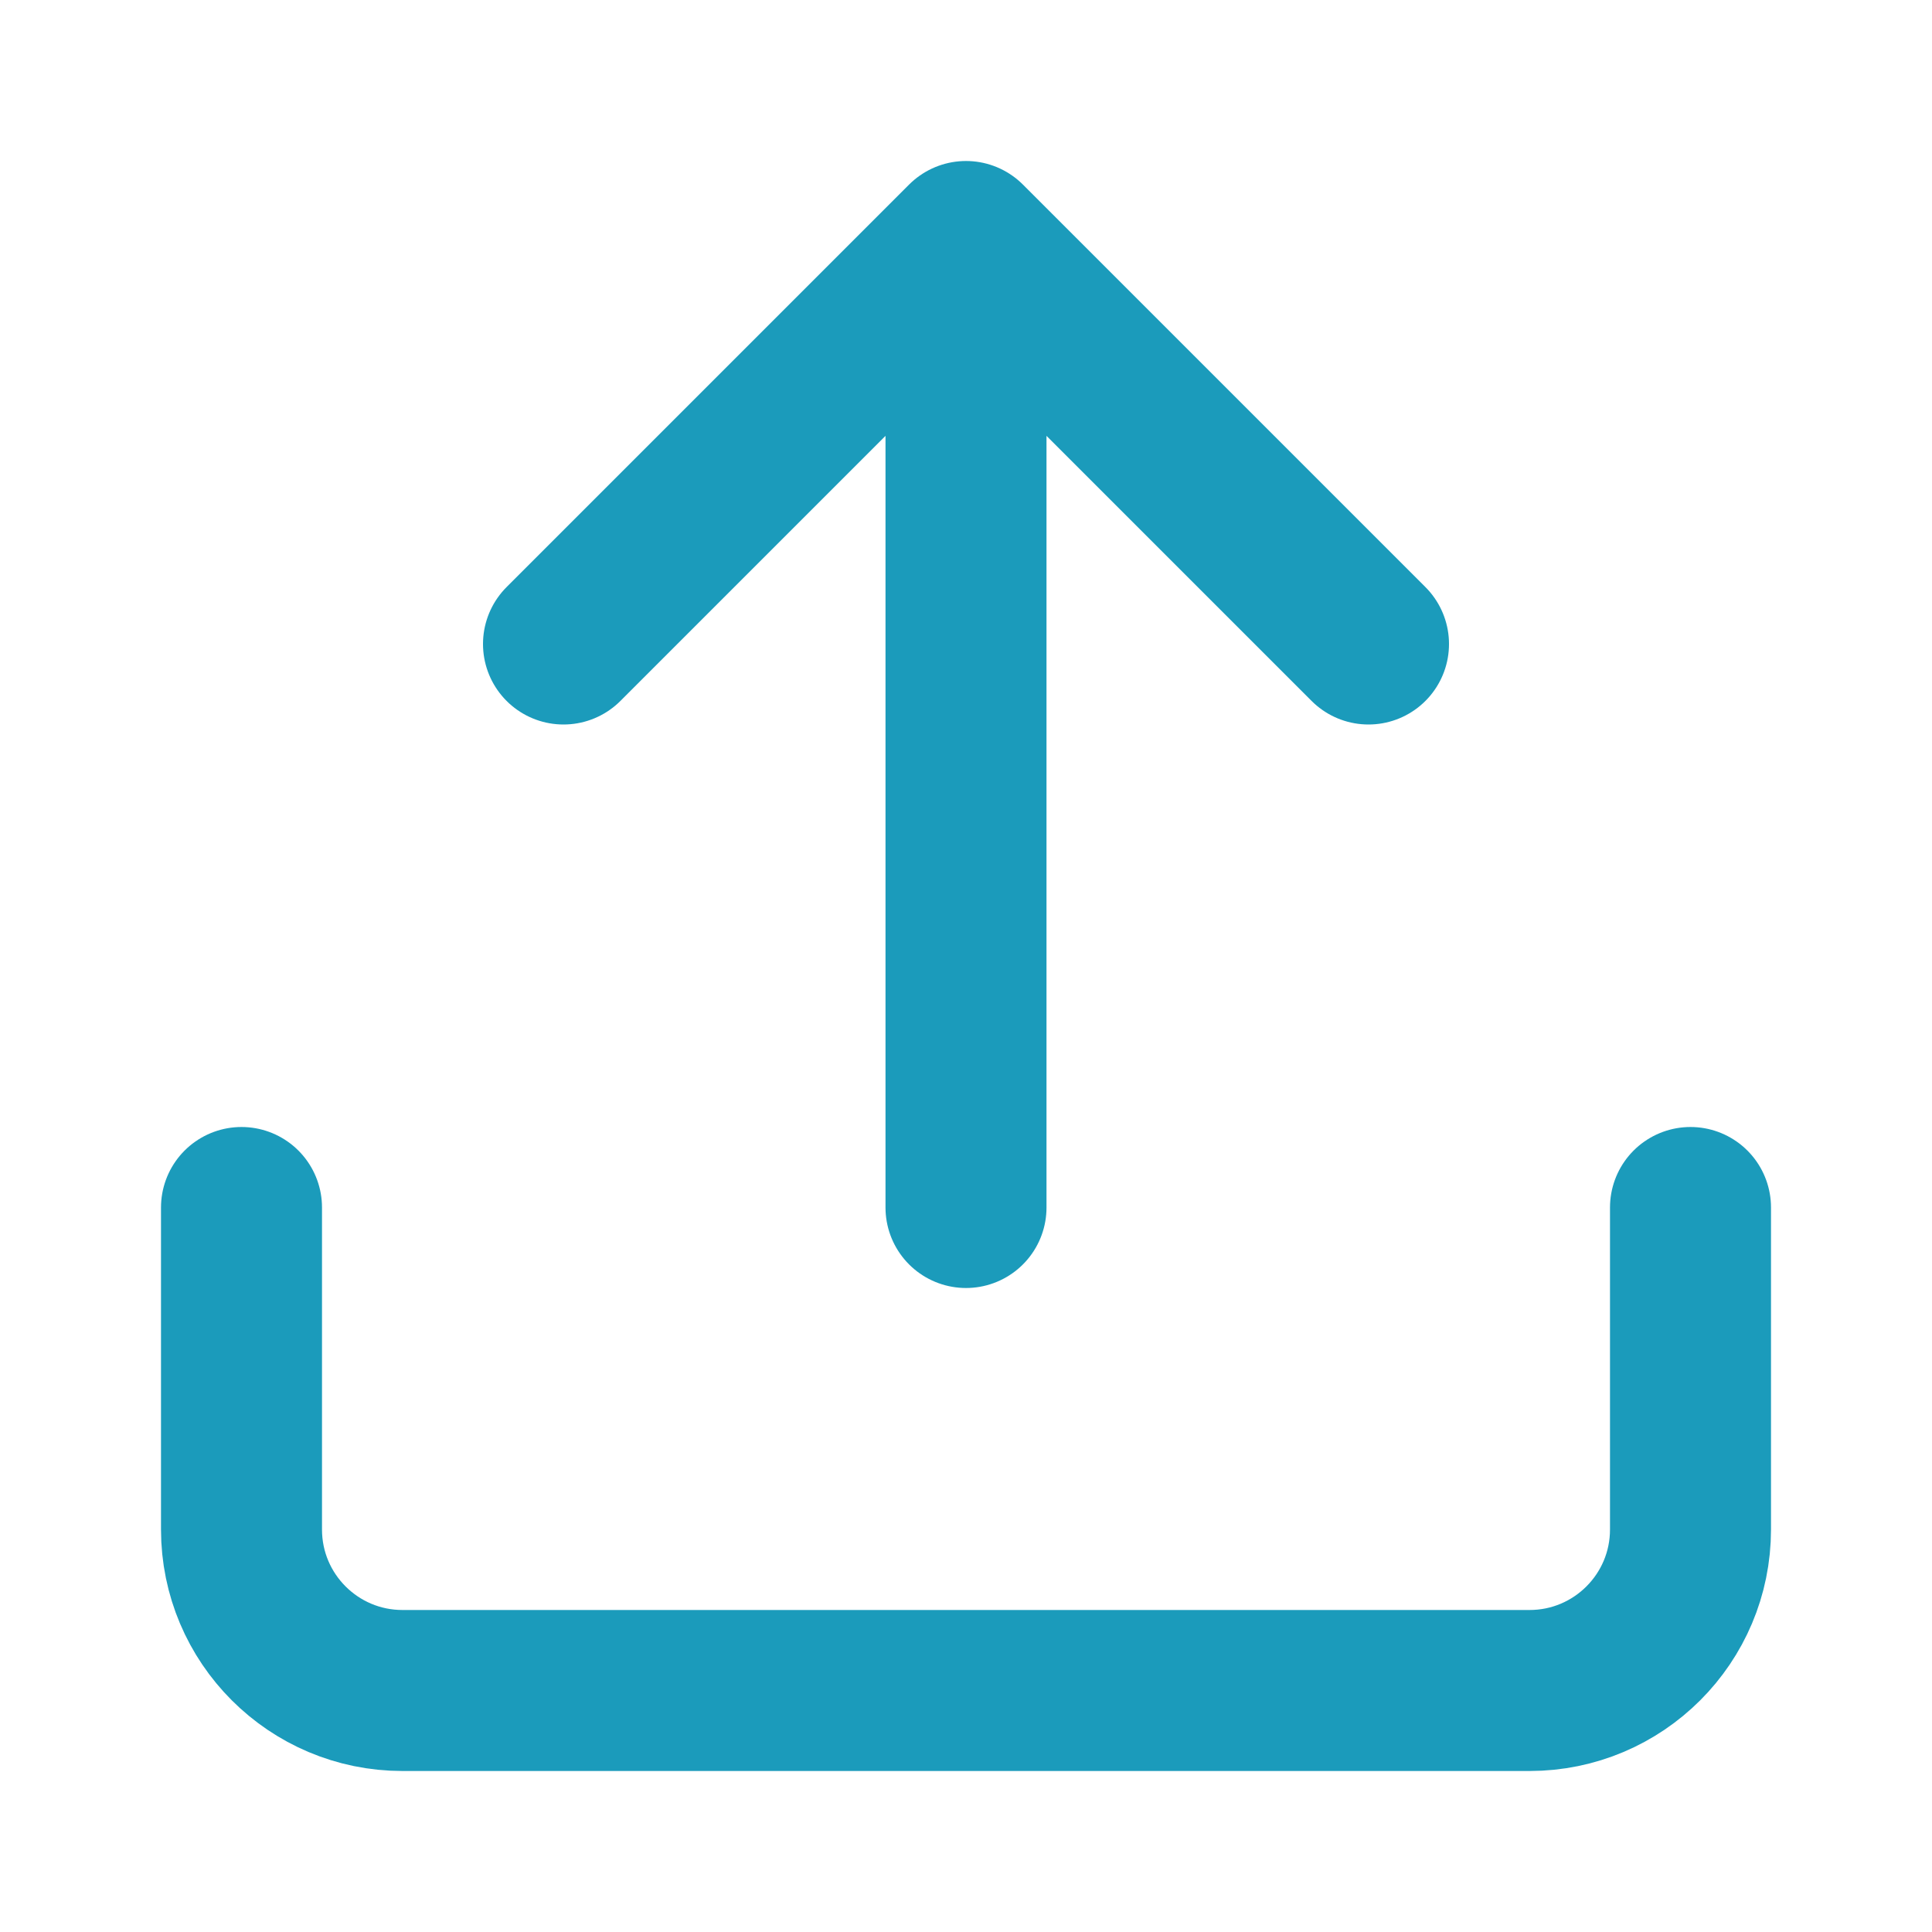
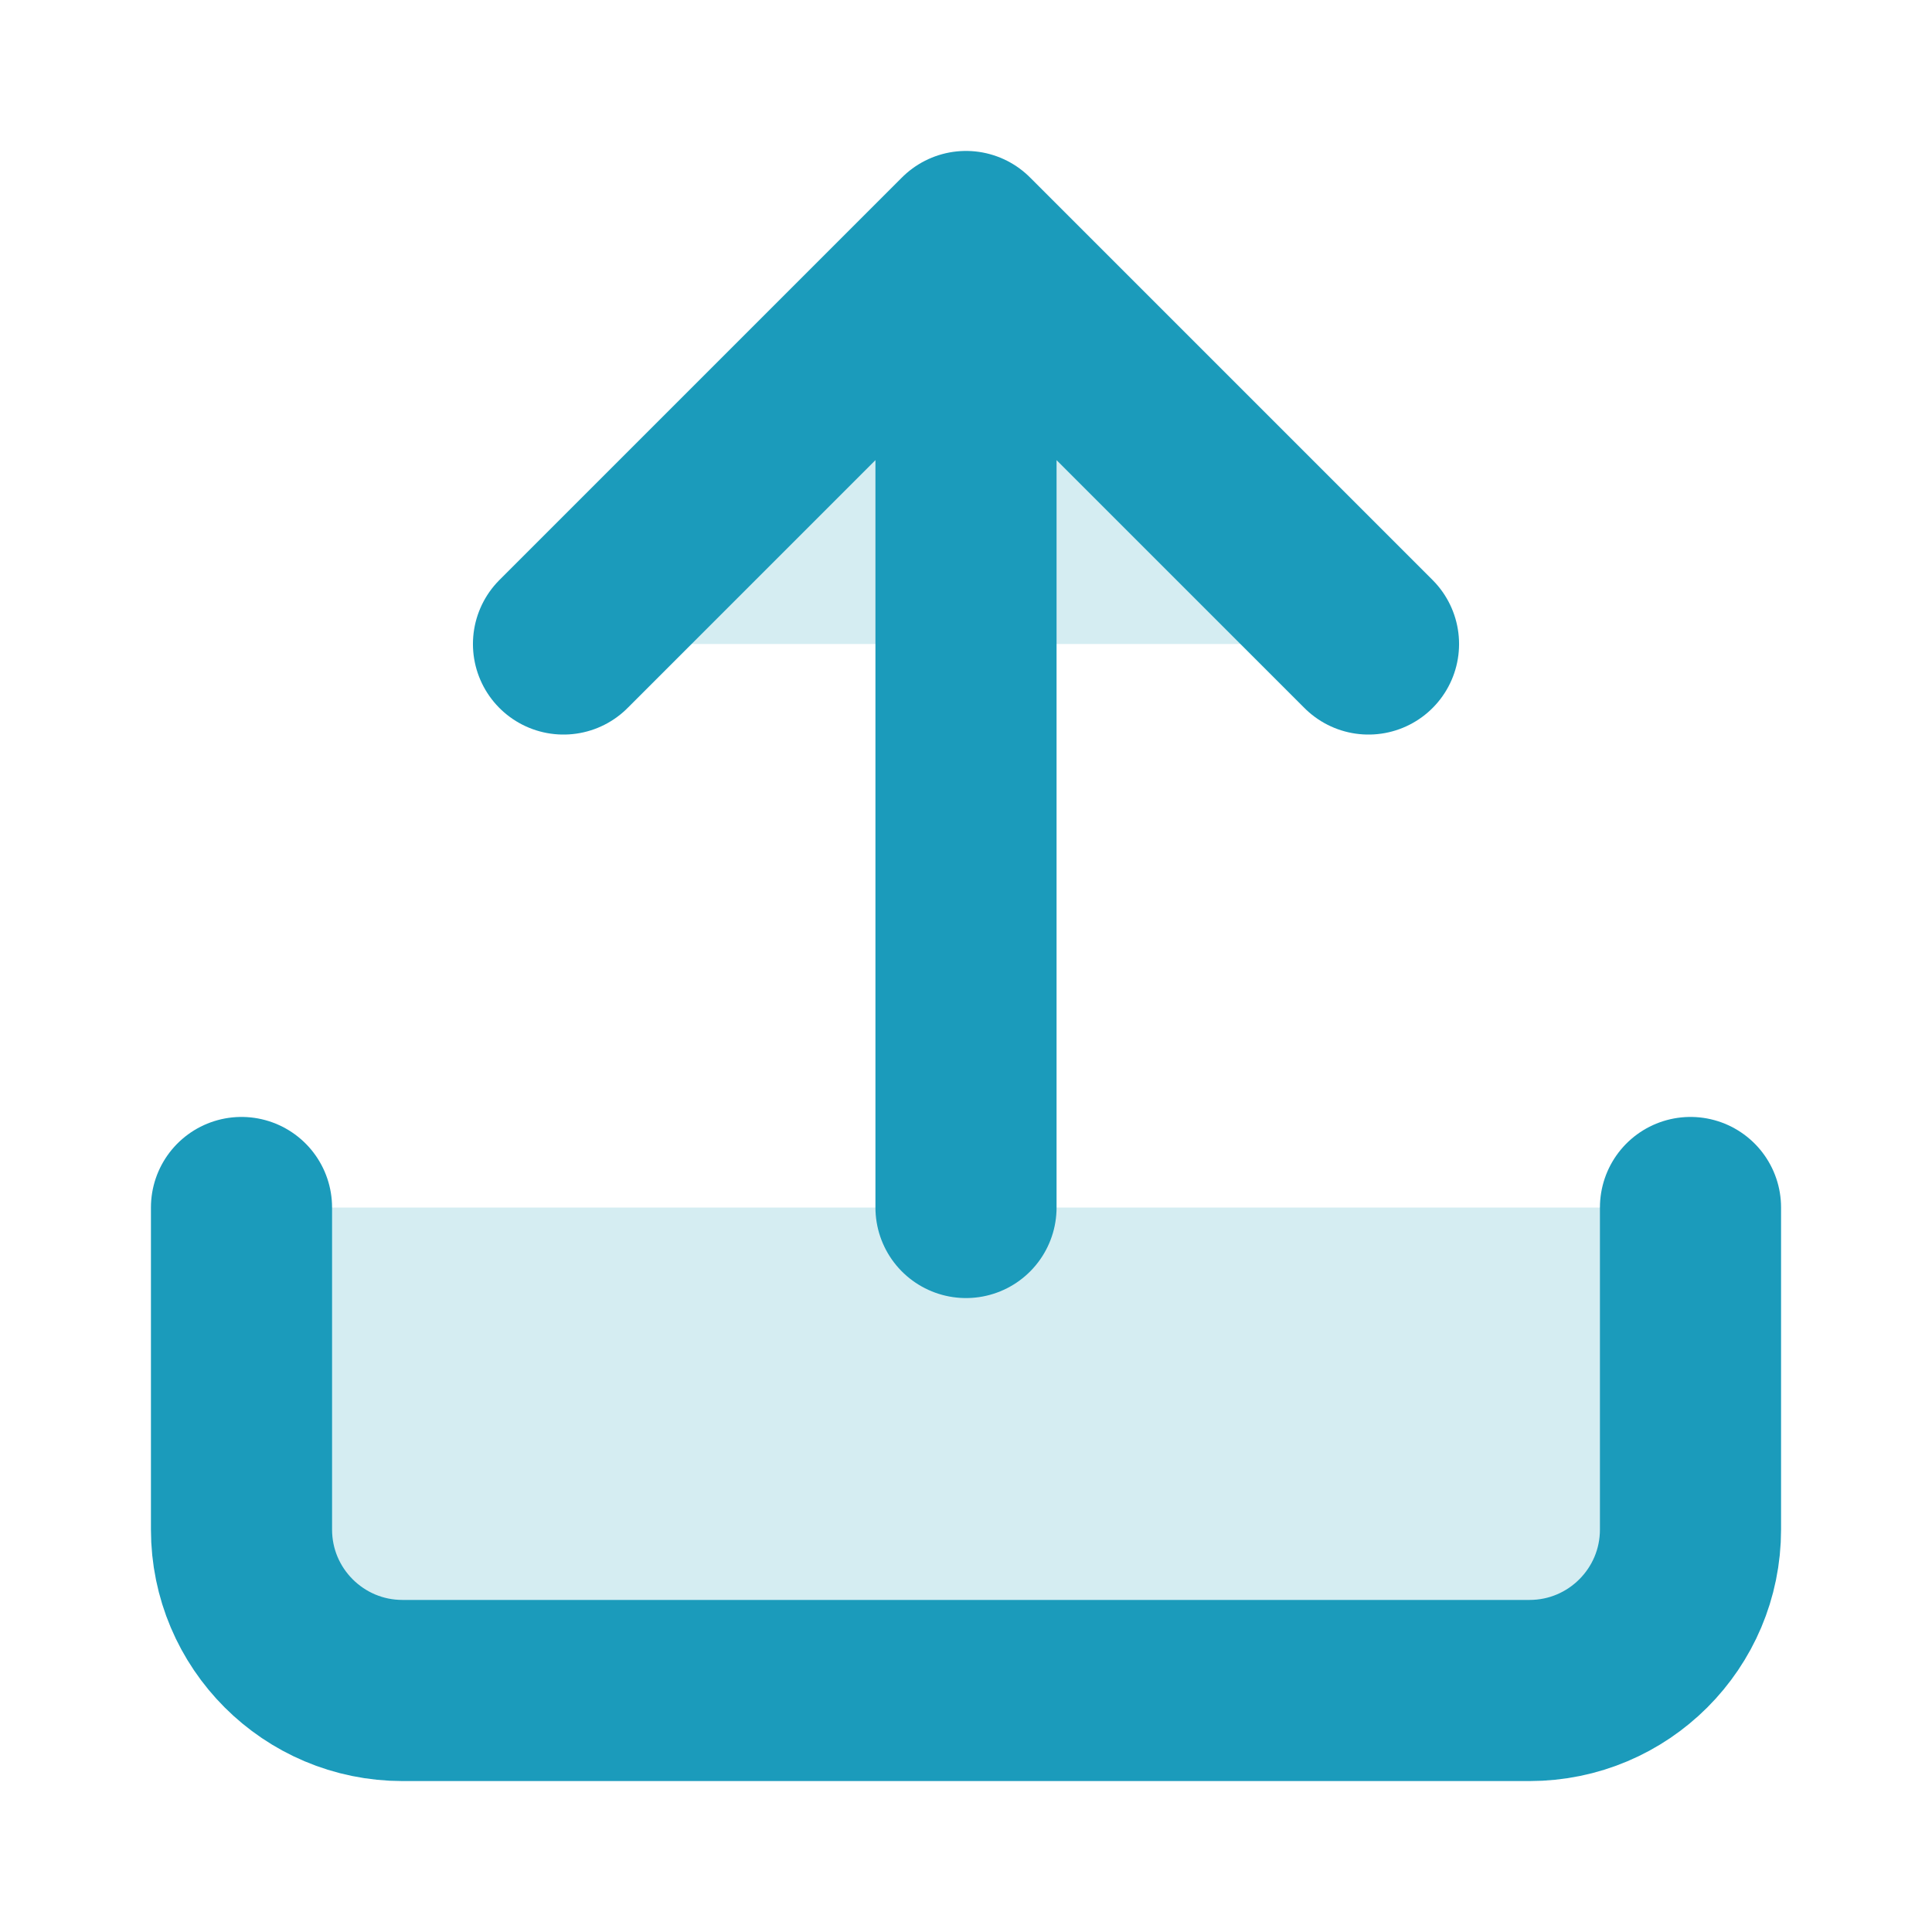
- <svg xmlns="http://www.w3.org/2000/svg" viewBox="0 0 24 24" fill="none" stroke="#1B9BBB" stroke-width="2" stroke-linecap="round" stroke-linejoin="round">
+ <svg xmlns="http://www.w3.org/2000/svg" viewBox="0 0 24 24" fill="#1B9BBB" fill-opacity="0.18" stroke="#1B9BBB" stroke-width="2.25" stroke-linecap="round" stroke-linejoin="round">
  <path d="M21 15v4a2 2 0 0 1-2 2H5a2 2 0 0 1-2-2v-4M17 8l-5-5-5 5M12 3v12" />
</svg>
